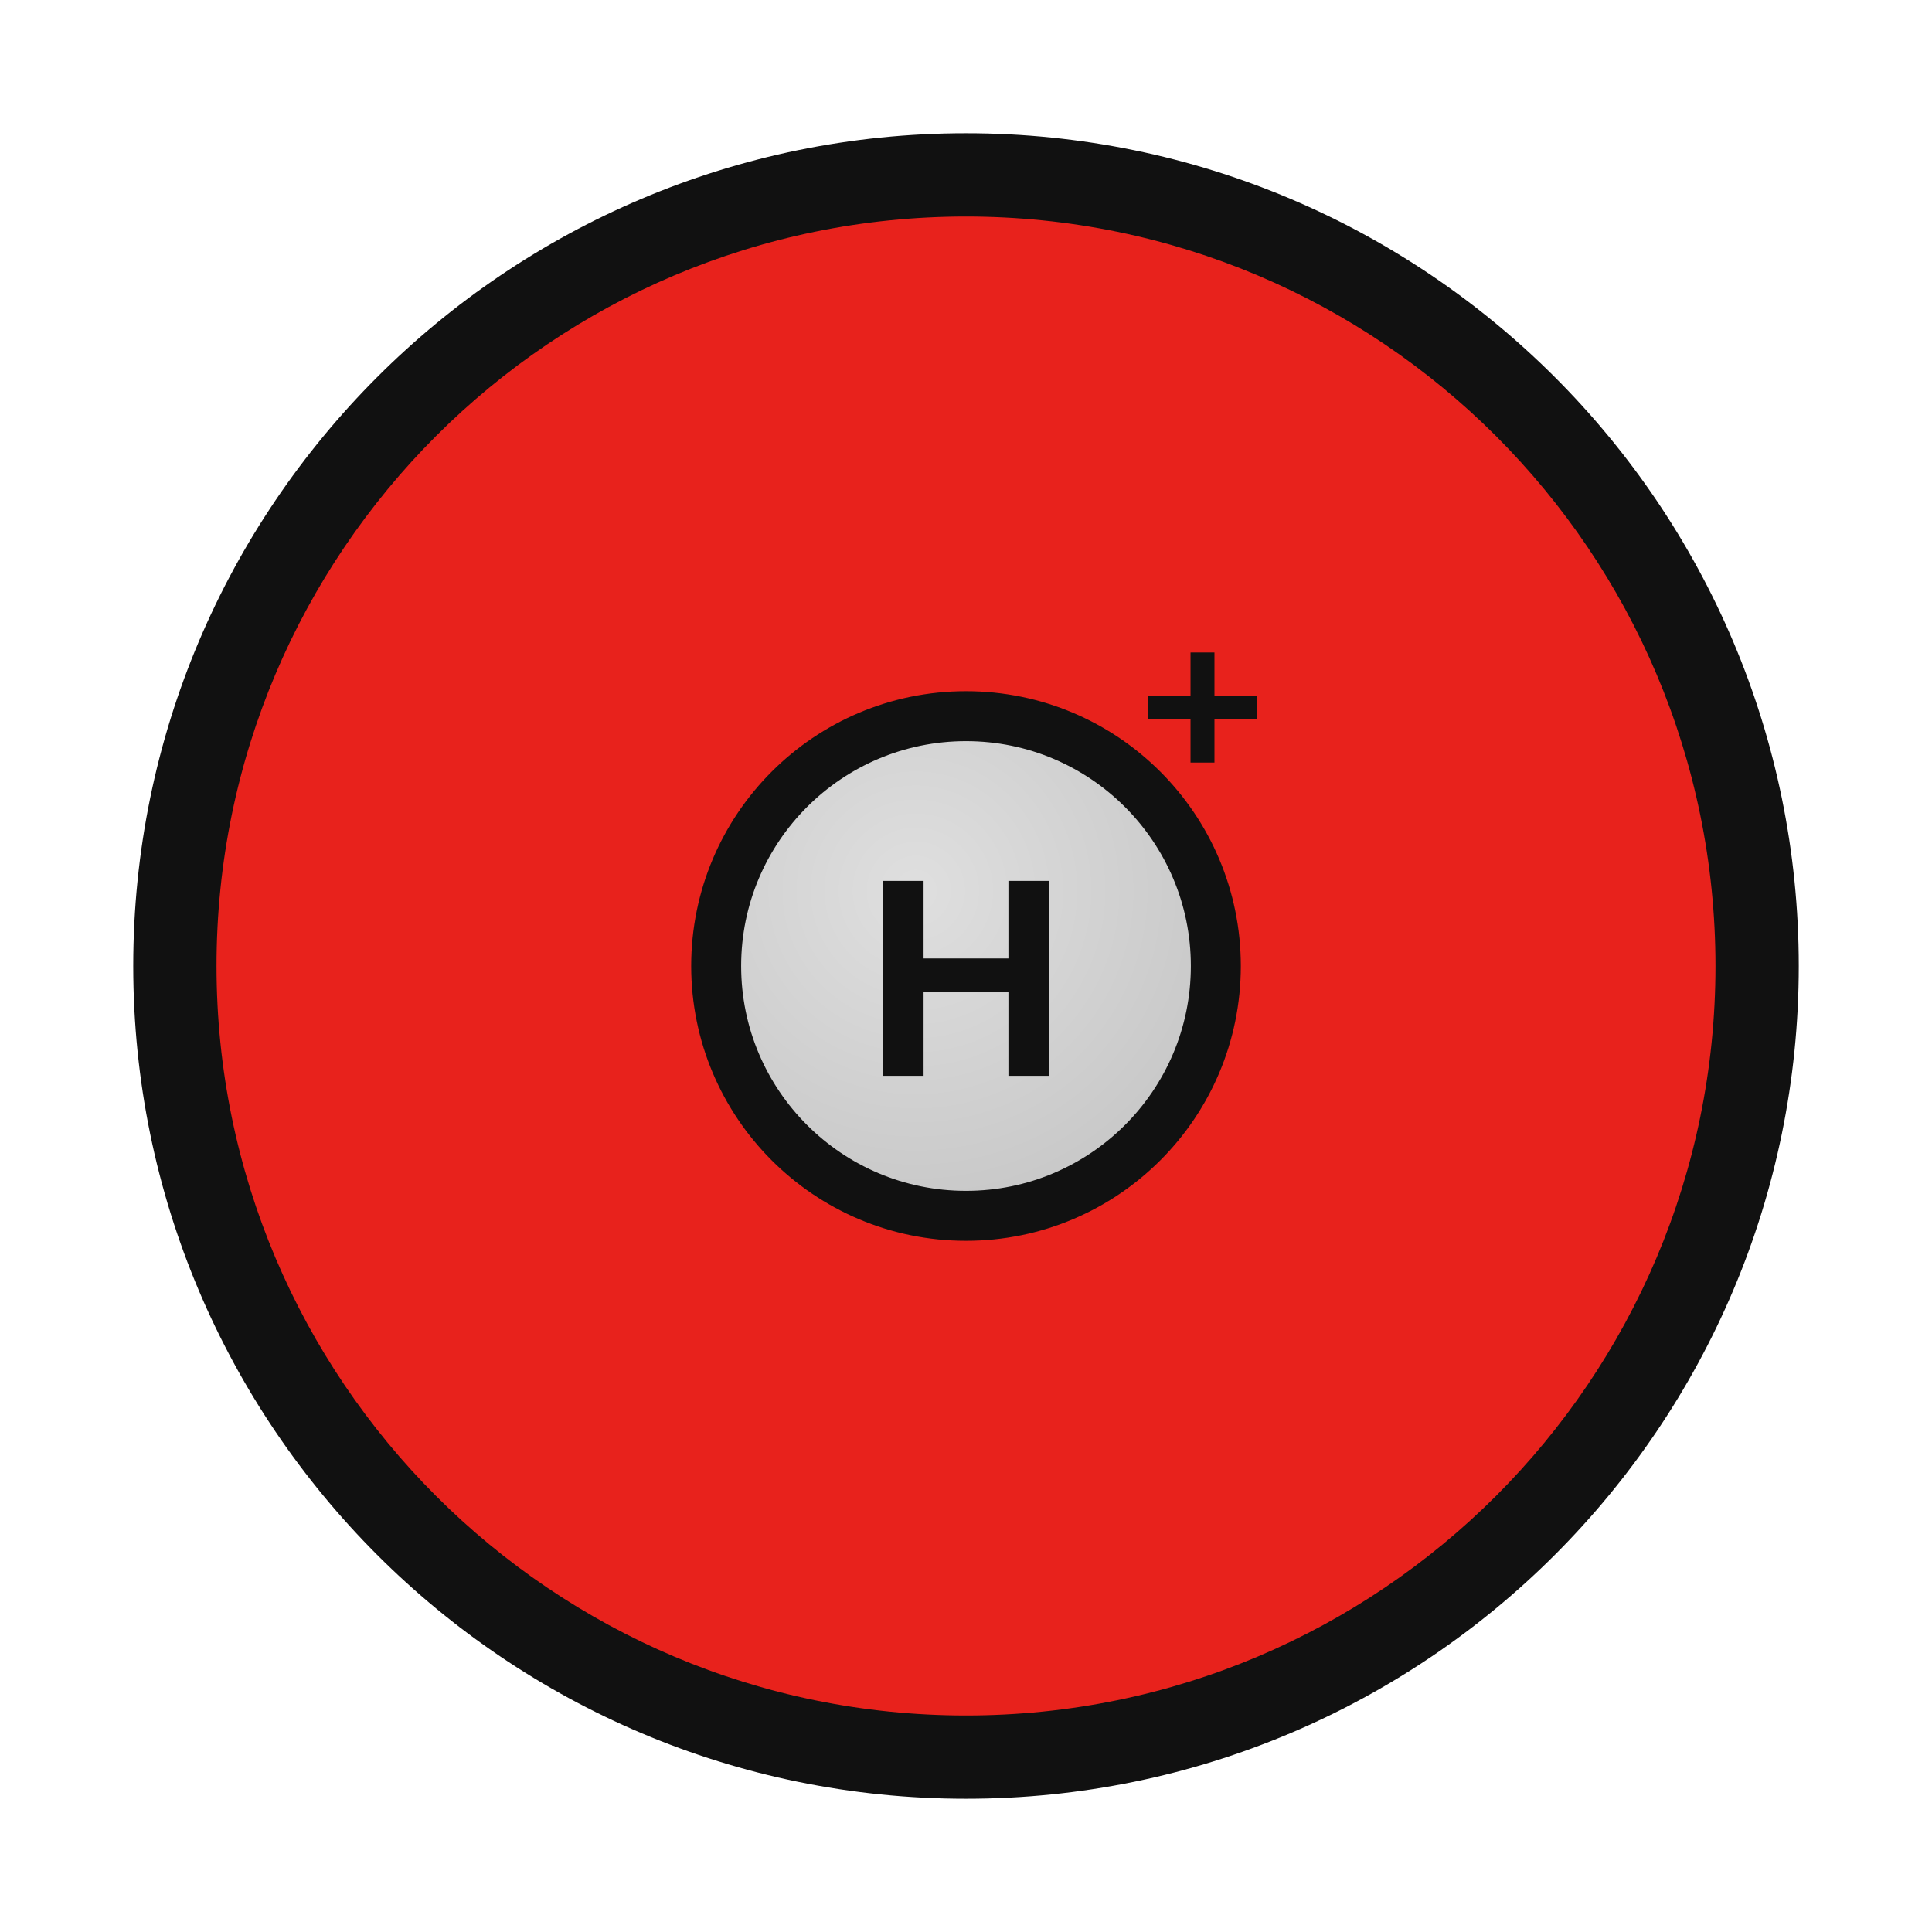
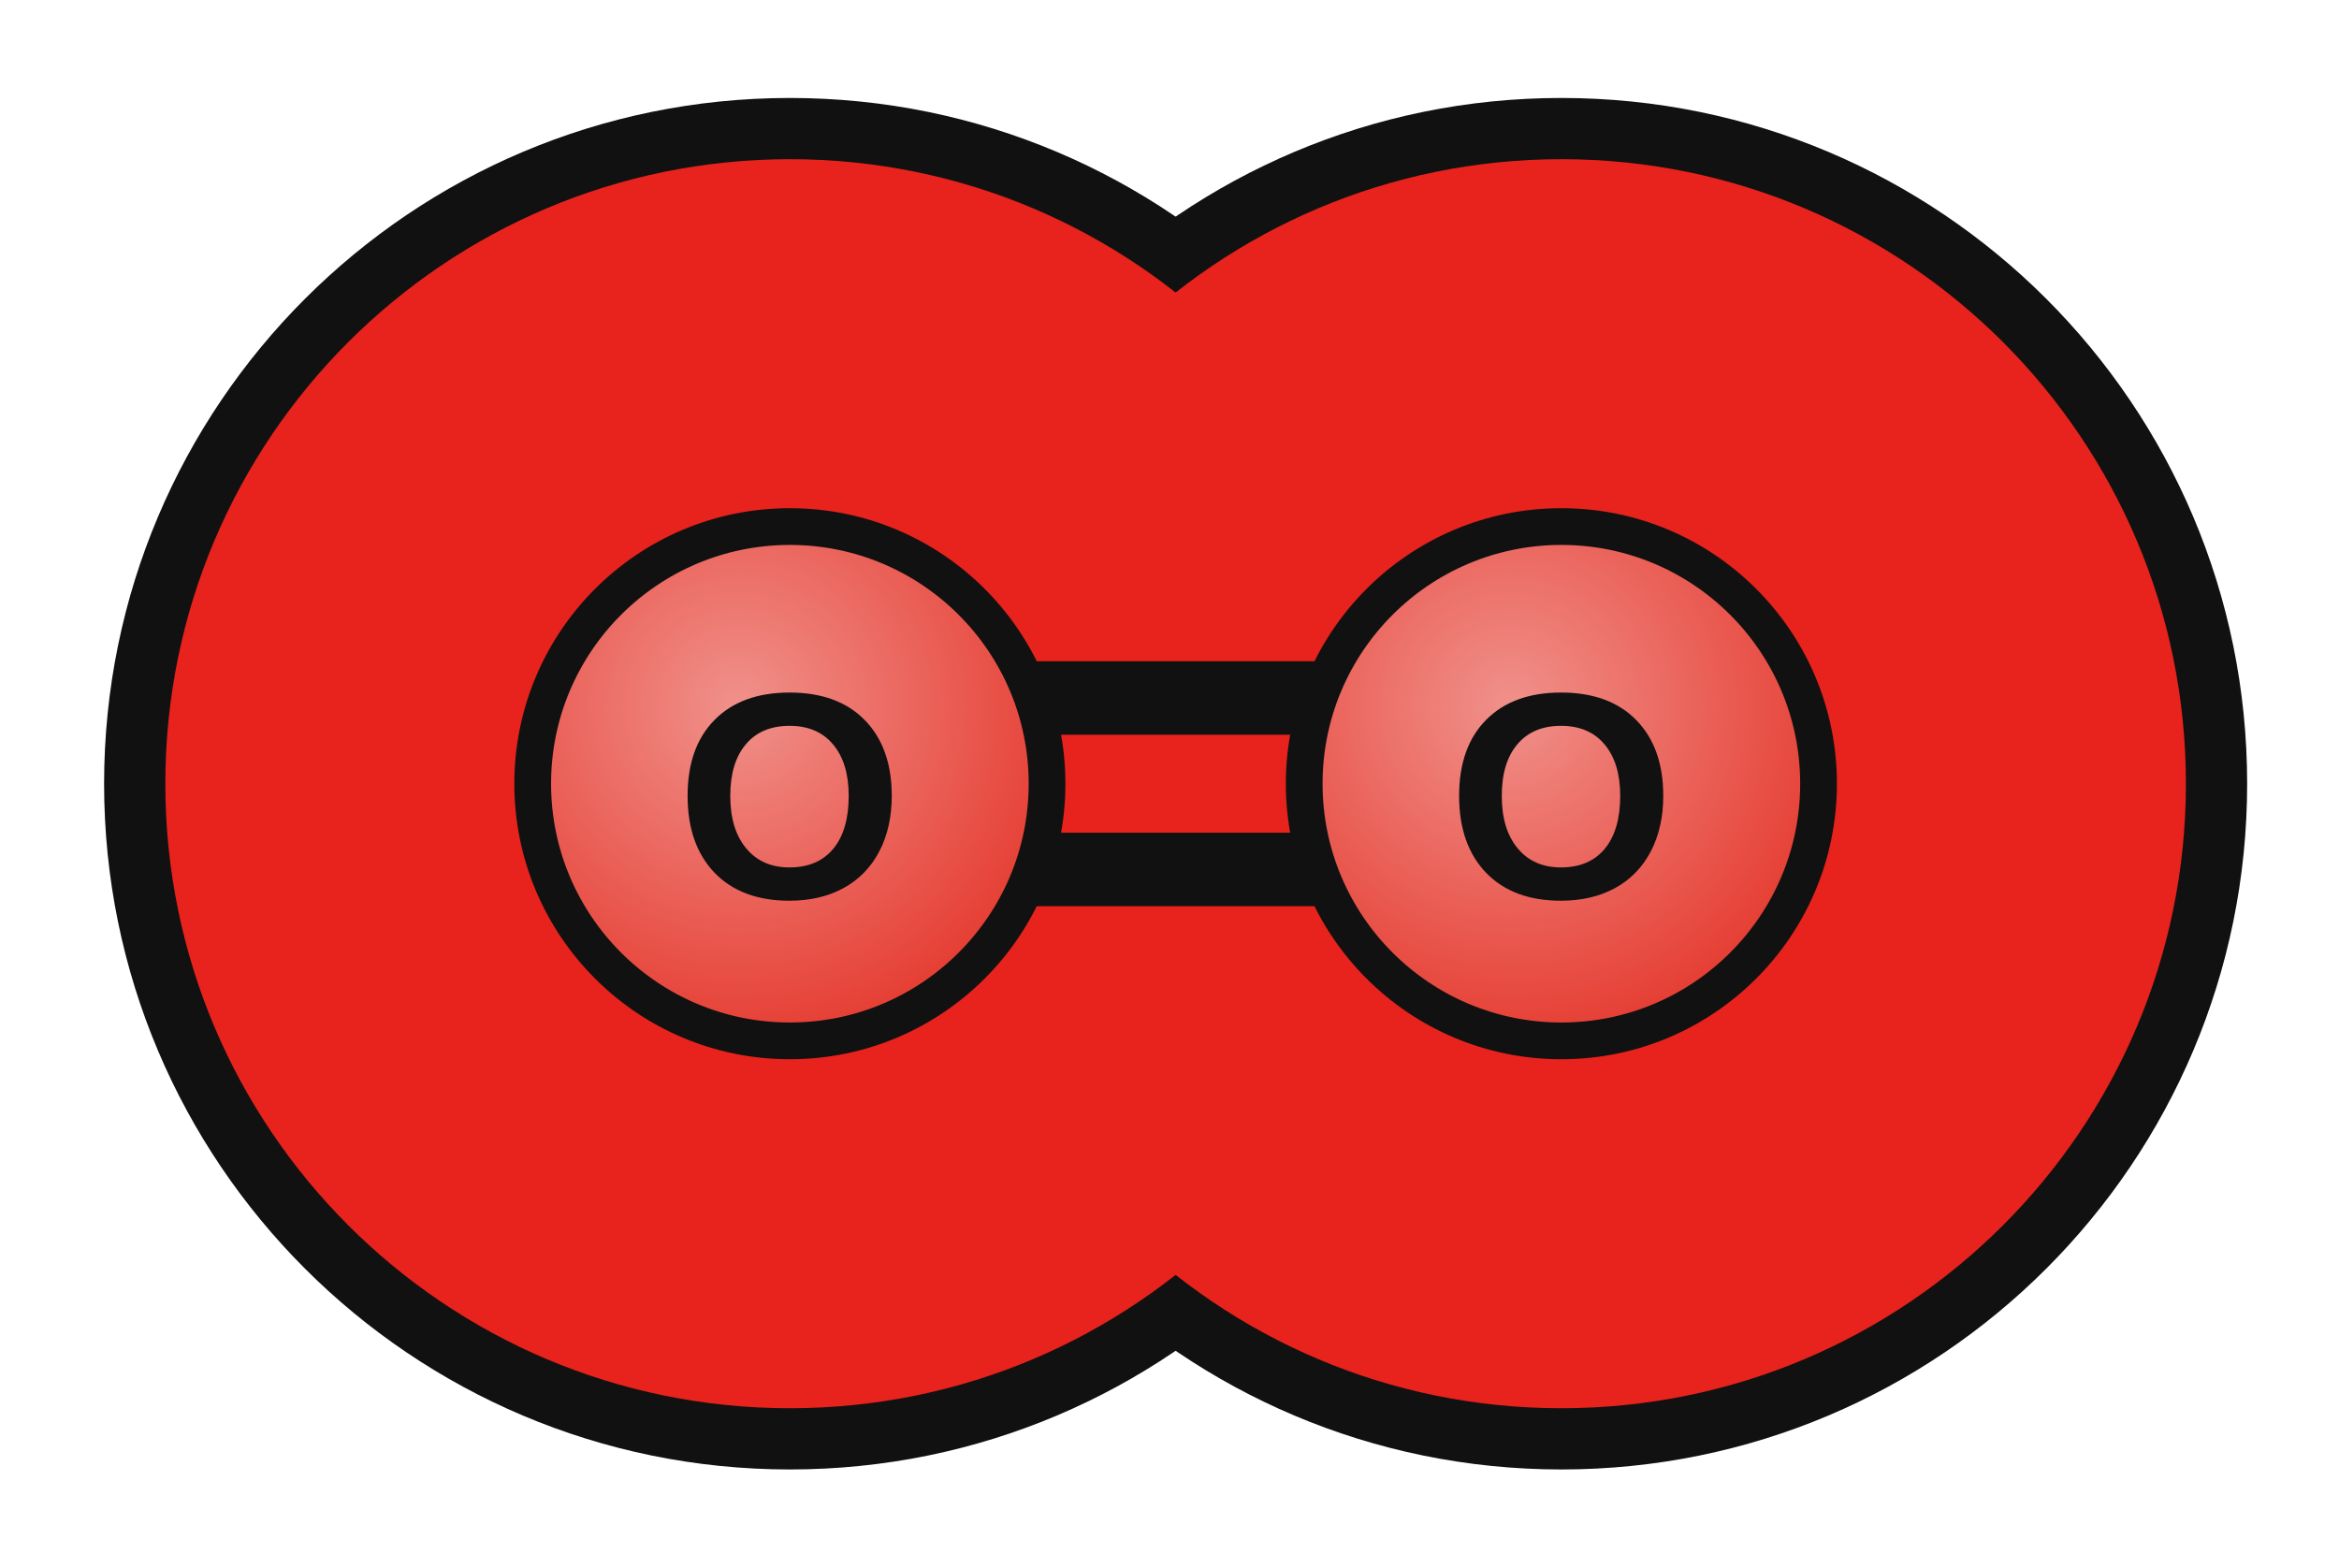
- <svg xmlns="http://www.w3.org/2000/svg" viewBox="-58 -58 116 116" width="116" height="116">
+ <svg xmlns="http://www.w3.org/2000/svg" viewBox="-96 -64 191 128" width="191" height="128">
  <defs>
    <radialGradient id="gC" cx="40%" cy="35%" r="70%">
      <stop offset="0" stop-color="#c9c9c9" />
      <stop offset="1" stop-color="#9d9d9d" />
    </radialGradient>
    <radialGradient id="gH" cx="40%" cy="35%" r="70%">
      <stop offset="0" stop-color="#dfdfdf" />
      <stop offset="1" stop-color="#c6c6c6" />
    </radialGradient>
    <radialGradient id="gN" cx="40%" cy="35%" r="70%">
      <stop offset="0" stop-color="#a4b5ea" />
      <stop offset="1" stop-color="#5a79d9" />
    </radialGradient>
    <radialGradient id="gO" cx="40%" cy="35%" r="70%">
      <stop offset="0" stop-color="#f0918b" />
      <stop offset="1" stop-color="#e5382d" />
    </radialGradient>
    <radialGradient id="gP" cx="40%" cy="35%" r="70%">
      <stop offset="0" stop-color="#f6c38a" />
      <stop offset="1" stop-color="#f0932b" />
    </radialGradient>
    <radialGradient id="gS" cx="40%" cy="35%" r="70%">
      <stop offset="0" stop-color="#efe499" />
      <stop offset="1" stop-color="#e3cf46" />
    </radialGradient>
    <radialGradient id="gMg" cx="40%" cy="35%" r="70%">
      <stop offset="0" stop-color="#b8e4b8" />
      <stop offset="1" stop-color="#7fcf7f" />
    </radialGradient>
    <radialGradient id="gX" cx="40%" cy="35%" r="70%">
      <stop offset="0" stop-color="#e0e0e0" />
      <stop offset="1" stop-color="#b0b0b0" />
    </radialGradient>
  </defs>
  <g fill="#111" stroke="#111" stroke-linecap="round" stroke-linejoin="round">
-     <circle cx="0.0" cy="0.0" r="50.0" stroke="none" />
+     <line x1="-31.5" y1="-0.0" x2="31.5" y2="0.0" stroke-width="70.0" />
+     <circle cx="-31.5" cy="-0.0" r="56.0" stroke="none" />
+     <circle cx="31.5" cy="0.0" r="56.0" stroke="none" />
  </g>
  <g fill="#e8221c" stroke="#e8221c" stroke-linecap="round" stroke-linejoin="round">
-     <circle cx="0.0" cy="0.0" r="45.0" stroke="none" />
+     <line x1="-31.5" y1="-0.0" x2="31.5" y2="0.0" stroke-width="60.0" />
+     <circle cx="-31.5" cy="-0.0" r="51.0" stroke="none" />
+     <circle cx="31.5" cy="0.0" r="51.0" stroke="none" />
  </g>
  <g stroke="#111" stroke-width="6" stroke-linecap="round">
- </g>
-   <circle cx="0.0" cy="0.0" r="15" fill="url(#gH)" stroke="#111" stroke-width="3" />
-   <text x="0.0" y="0.7" text-anchor="middle" dominant-baseline="central" font-family="Arial, Helvetica, sans-serif" font-weight="bold" font-size="17" fill="#111">H</text>
-   <text x="14.2" y="-11.2" text-anchor="middle" font-family="Arial, Helvetica, sans-serif" font-weight="bold" font-size="13" fill="#111">+</text>
+     <line x1="-31.5" y1="-7.0" x2="31.5" y2="-7.0" />
+     <line x1="-31.5" y1="7.0" x2="31.5" y2="7.0" />
+   </g>
+   <circle cx="-31.5" cy="-0.0" r="21" fill="url(#gO)" stroke="#111" stroke-width="3" />
+   <text x="-31.5" y="1.0" text-anchor="middle" dominant-baseline="central" font-family="Arial, Helvetica, sans-serif" font-weight="bold" font-size="24" fill="#111">O</text>
+   <circle cx="31.5" cy="0.0" r="21" fill="url(#gO)" stroke="#111" stroke-width="3" />
+   <text x="31.5" y="1.0" text-anchor="middle" dominant-baseline="central" font-family="Arial, Helvetica, sans-serif" font-weight="bold" font-size="24" fill="#111">O</text>
</svg>
